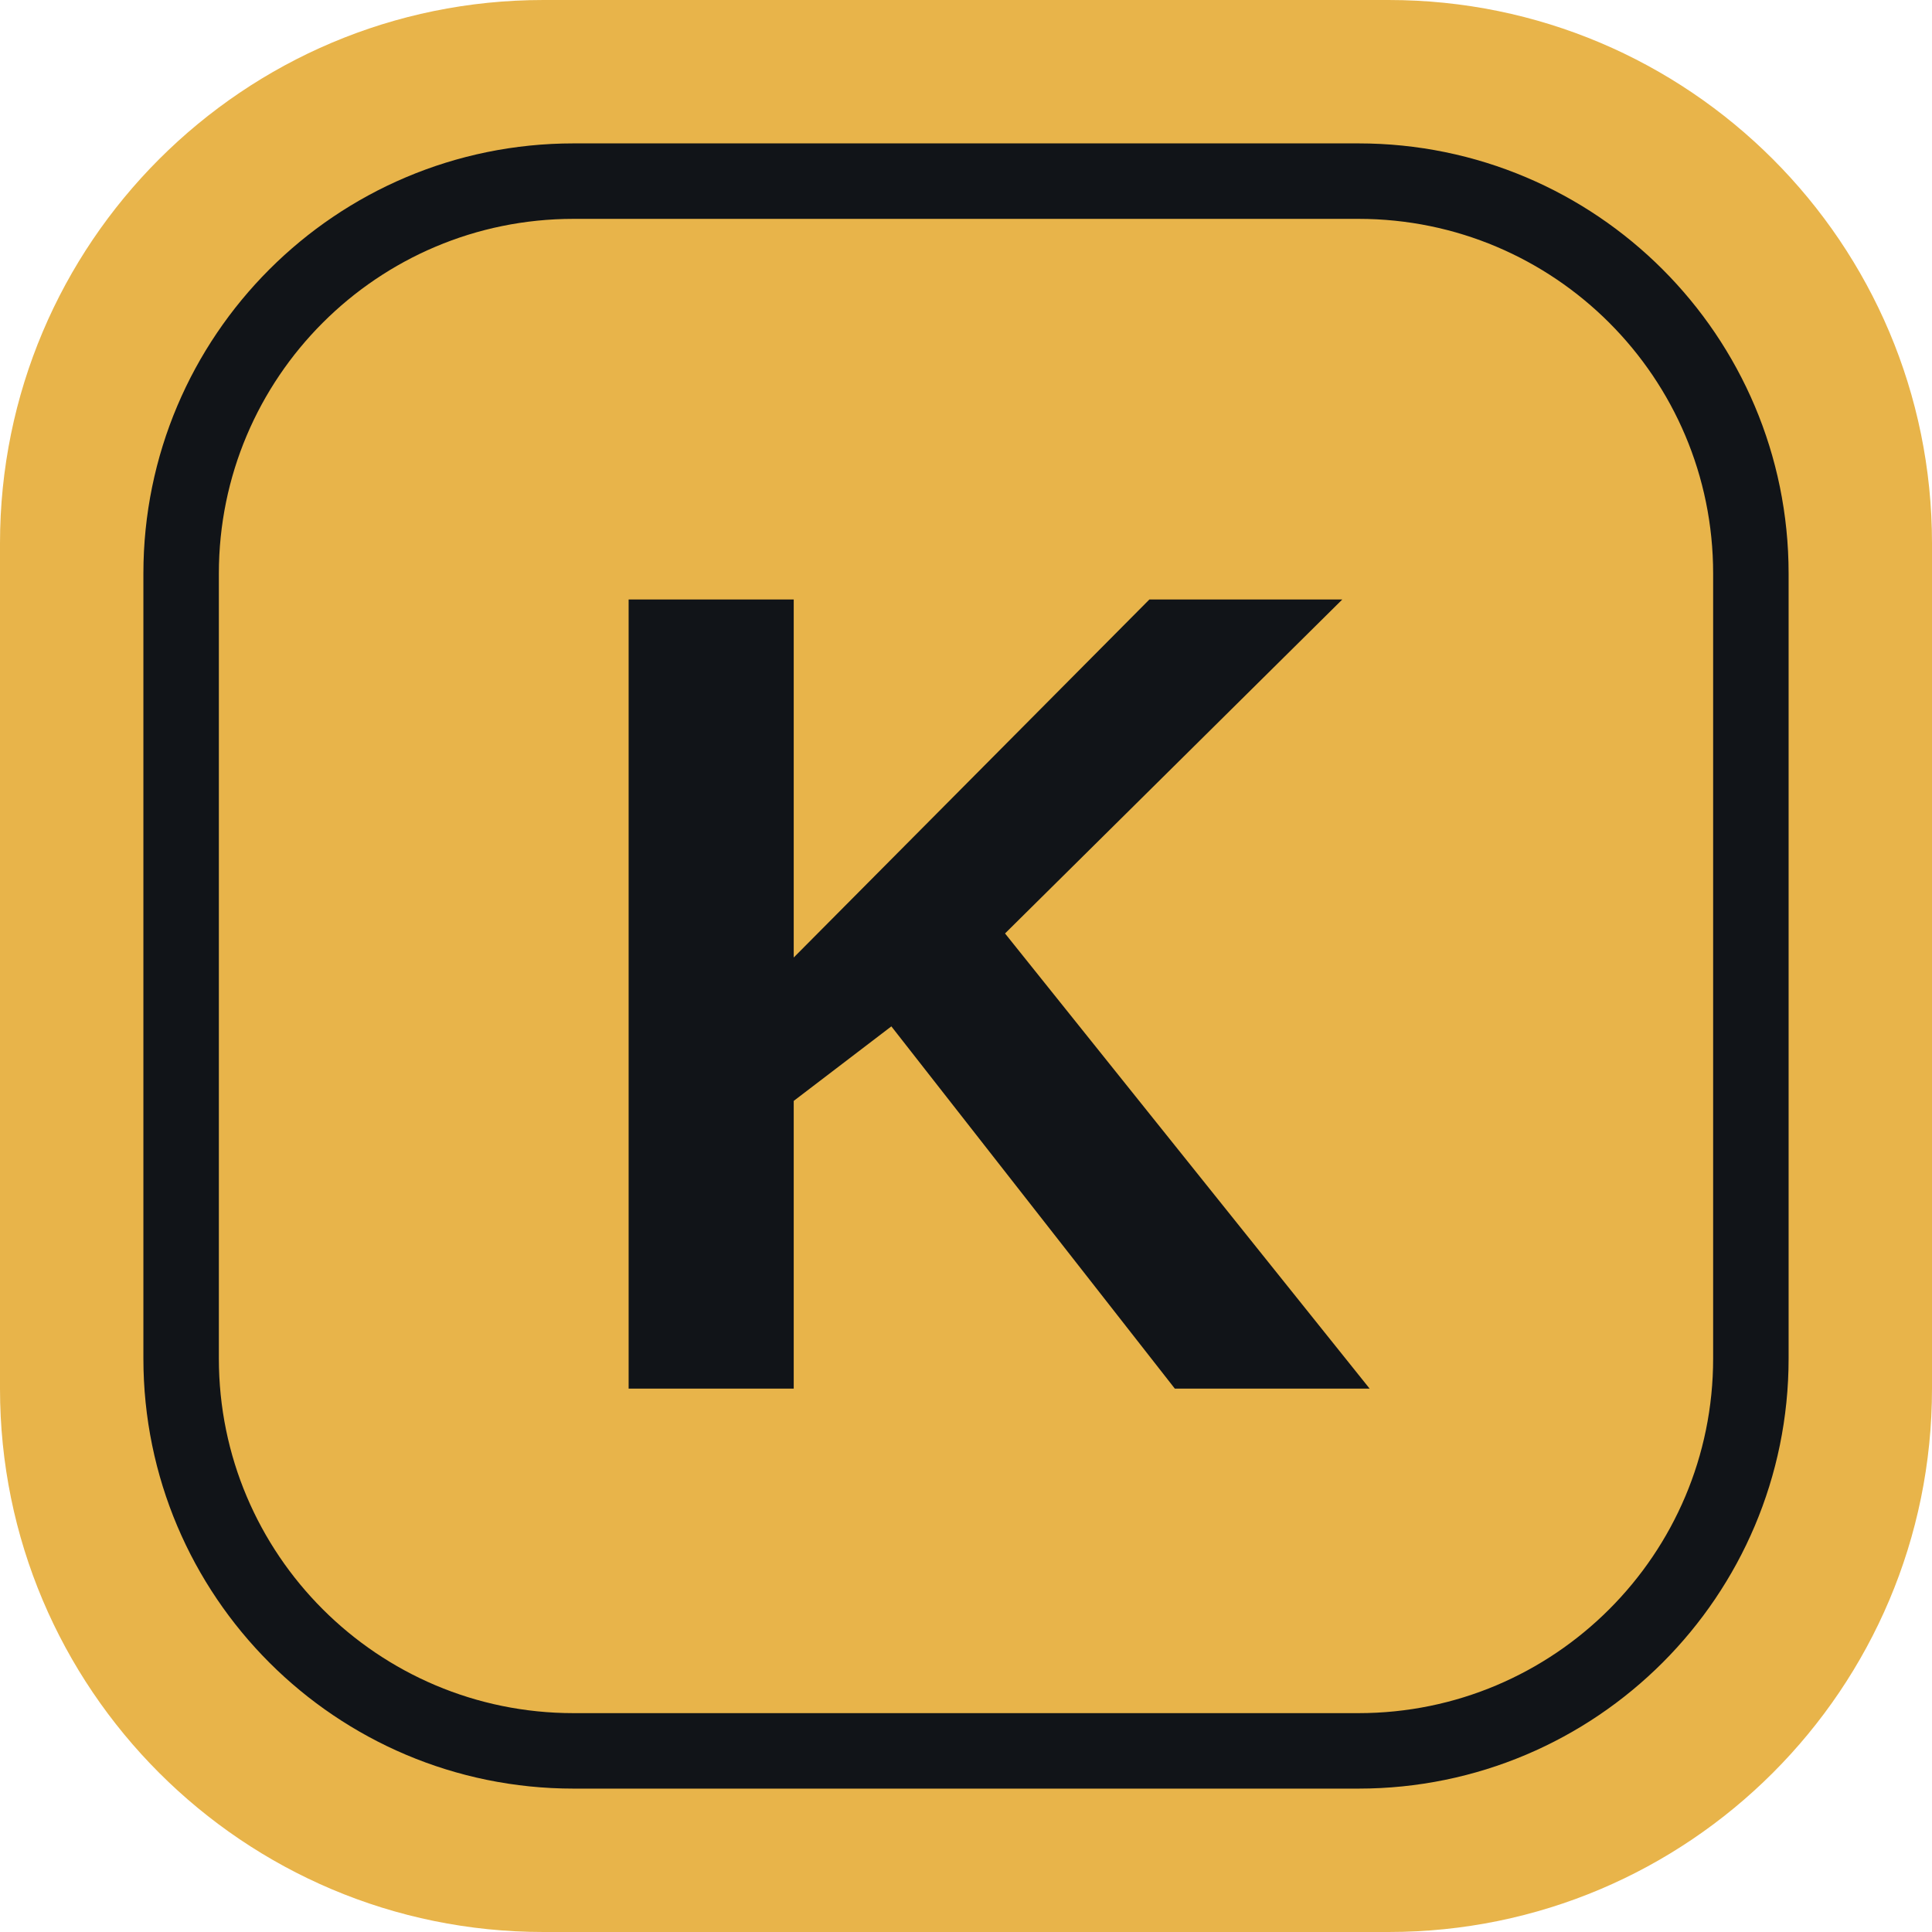
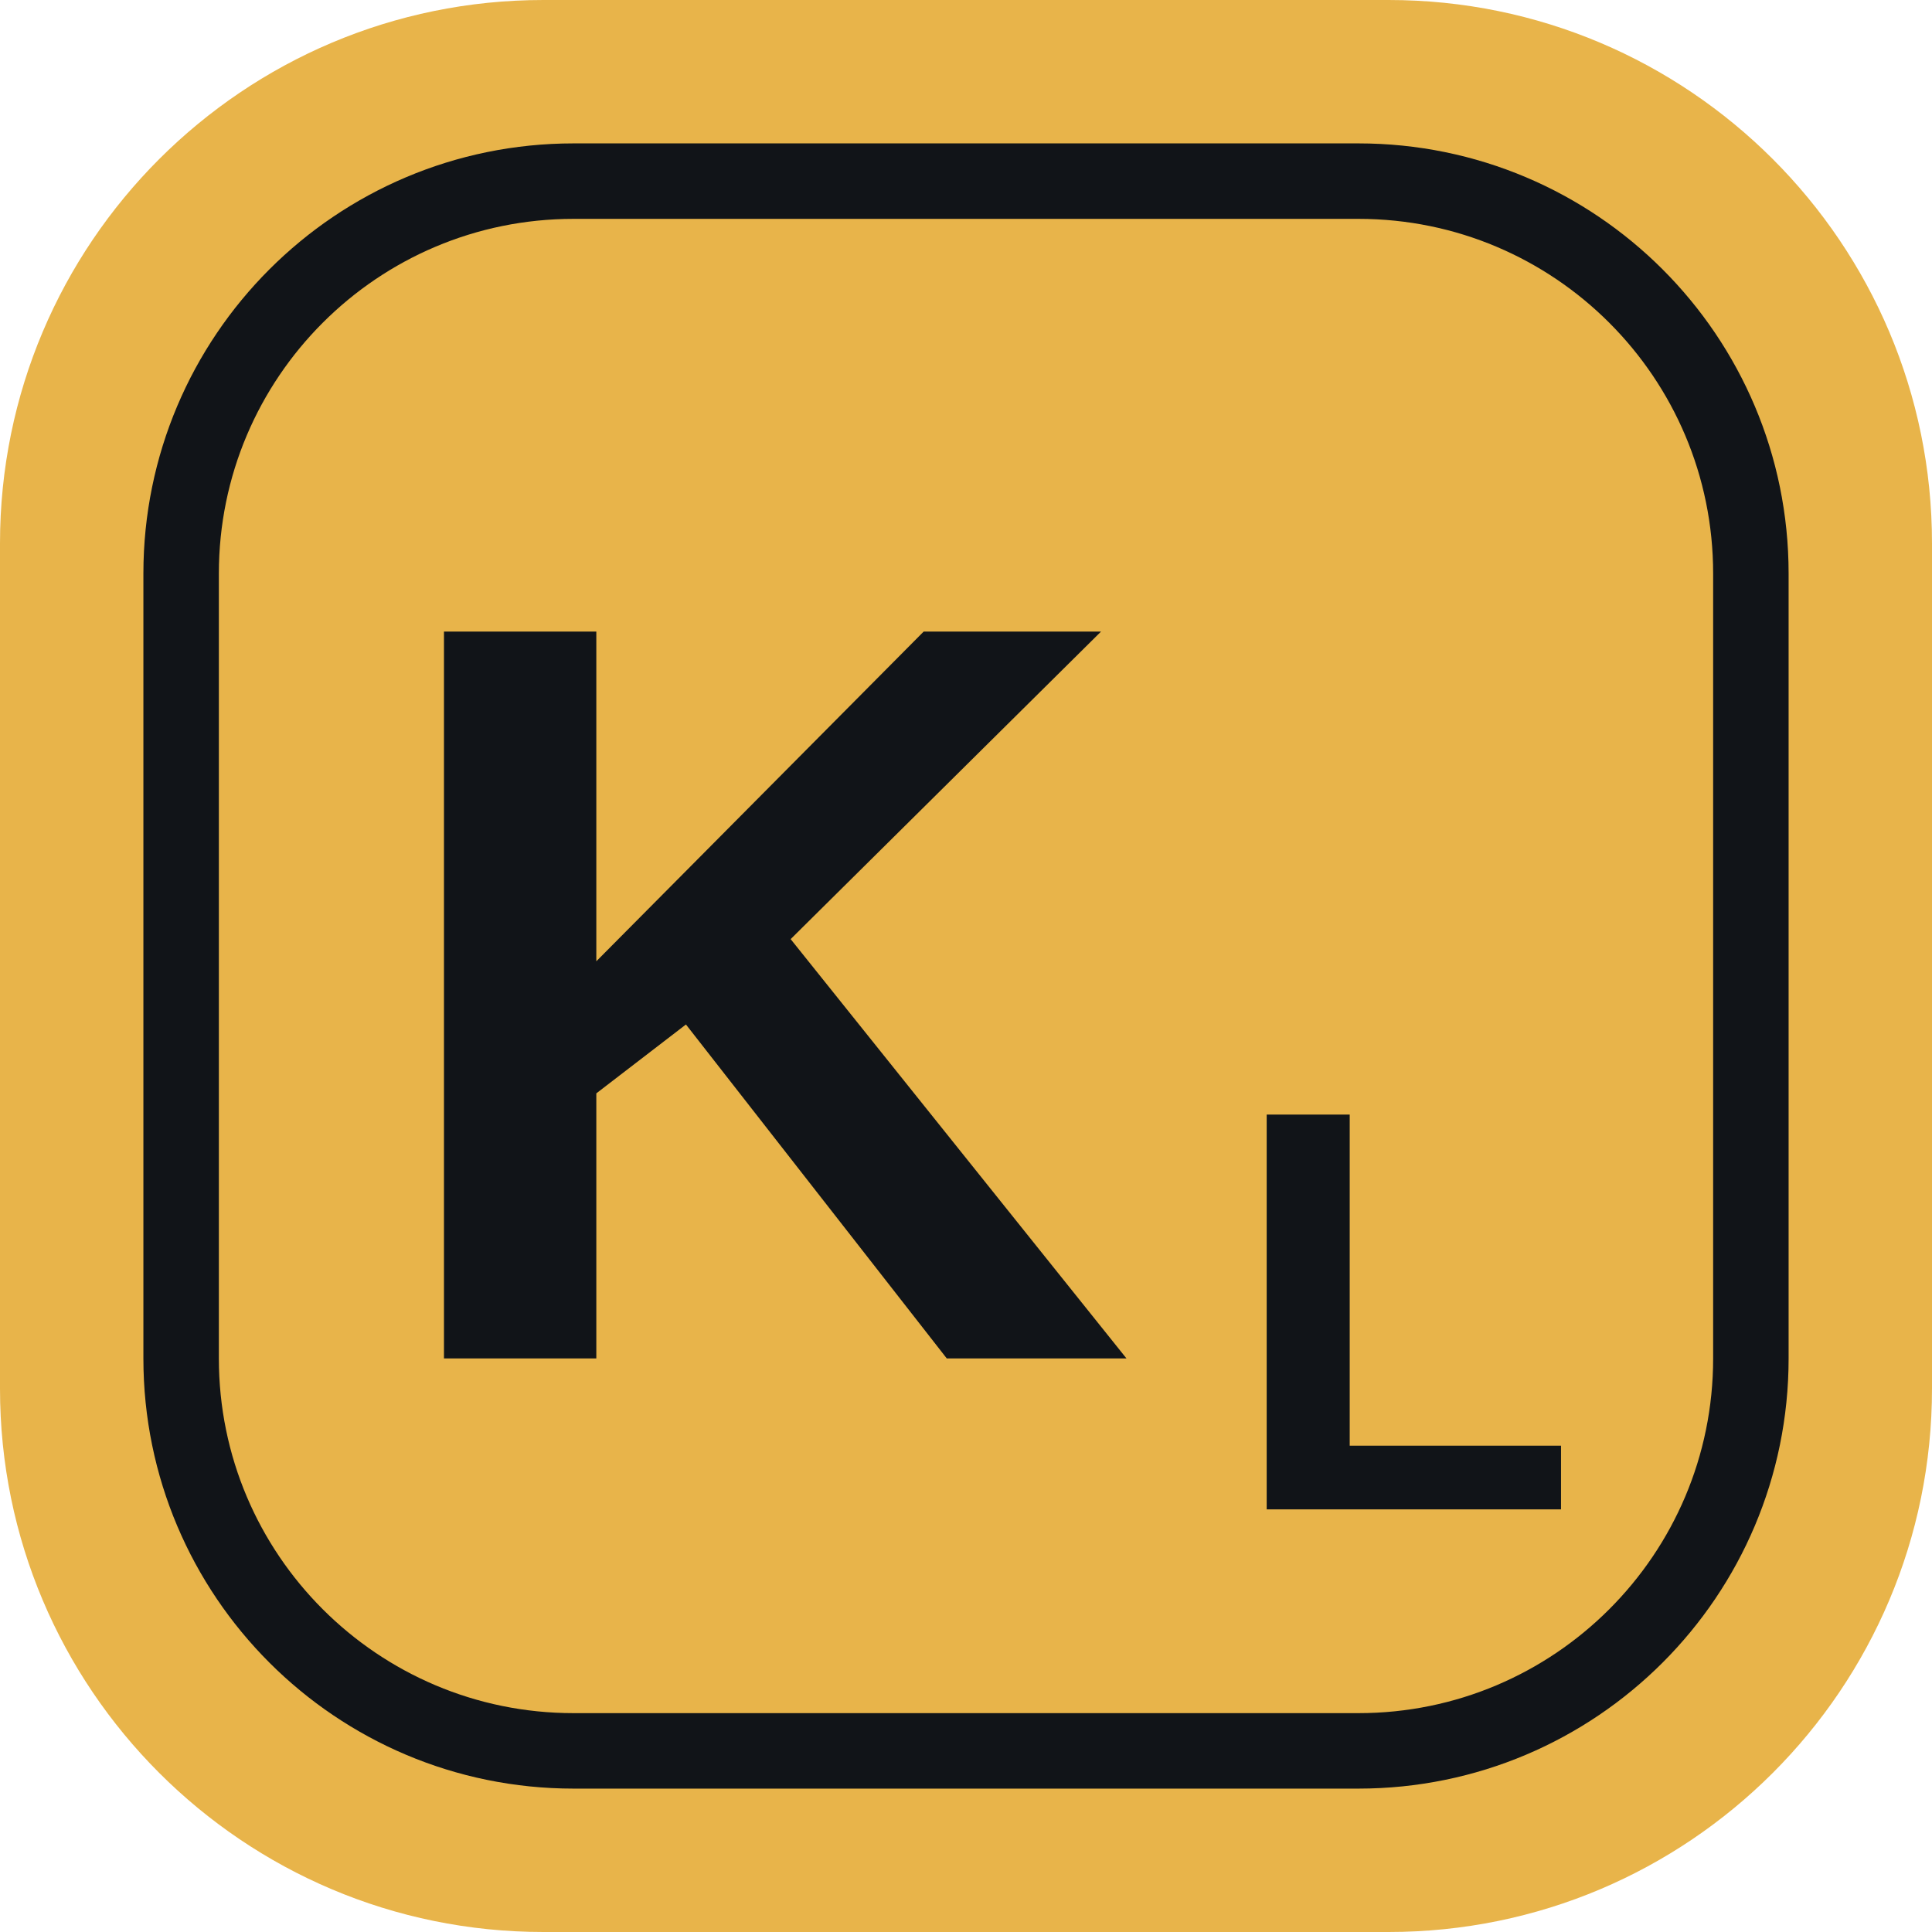
<svg xmlns="http://www.w3.org/2000/svg" viewBox="0 0 64 64">
  <rect width="64" height="64" rx="18" fill="#e8b44a" />
  <rect x="6" y="6" width="52" height="52" rx="13" fill="none" stroke="#111418" stroke-width="2.5" />
-   <text x="32" y="46" text-anchor="middle" font-family="system-ui,Segoe UI,Arial,sans-serif" font-weight="800" font-size="38" fill="#111418">K</text>
+   <text x="25" y="45" text-anchor="middle" font-family="system-ui,Segoe UI,Arial,sans-serif" font-weight="800" font-size="35" fill="#111418">K</text>
+   <text x="46.5" y="50" text-anchor="middle" font-family="system-ui,Segoe UI,Arial,sans-serif" font-weight="800" font-size="19" fill="#111418">L</text>
</svg>
